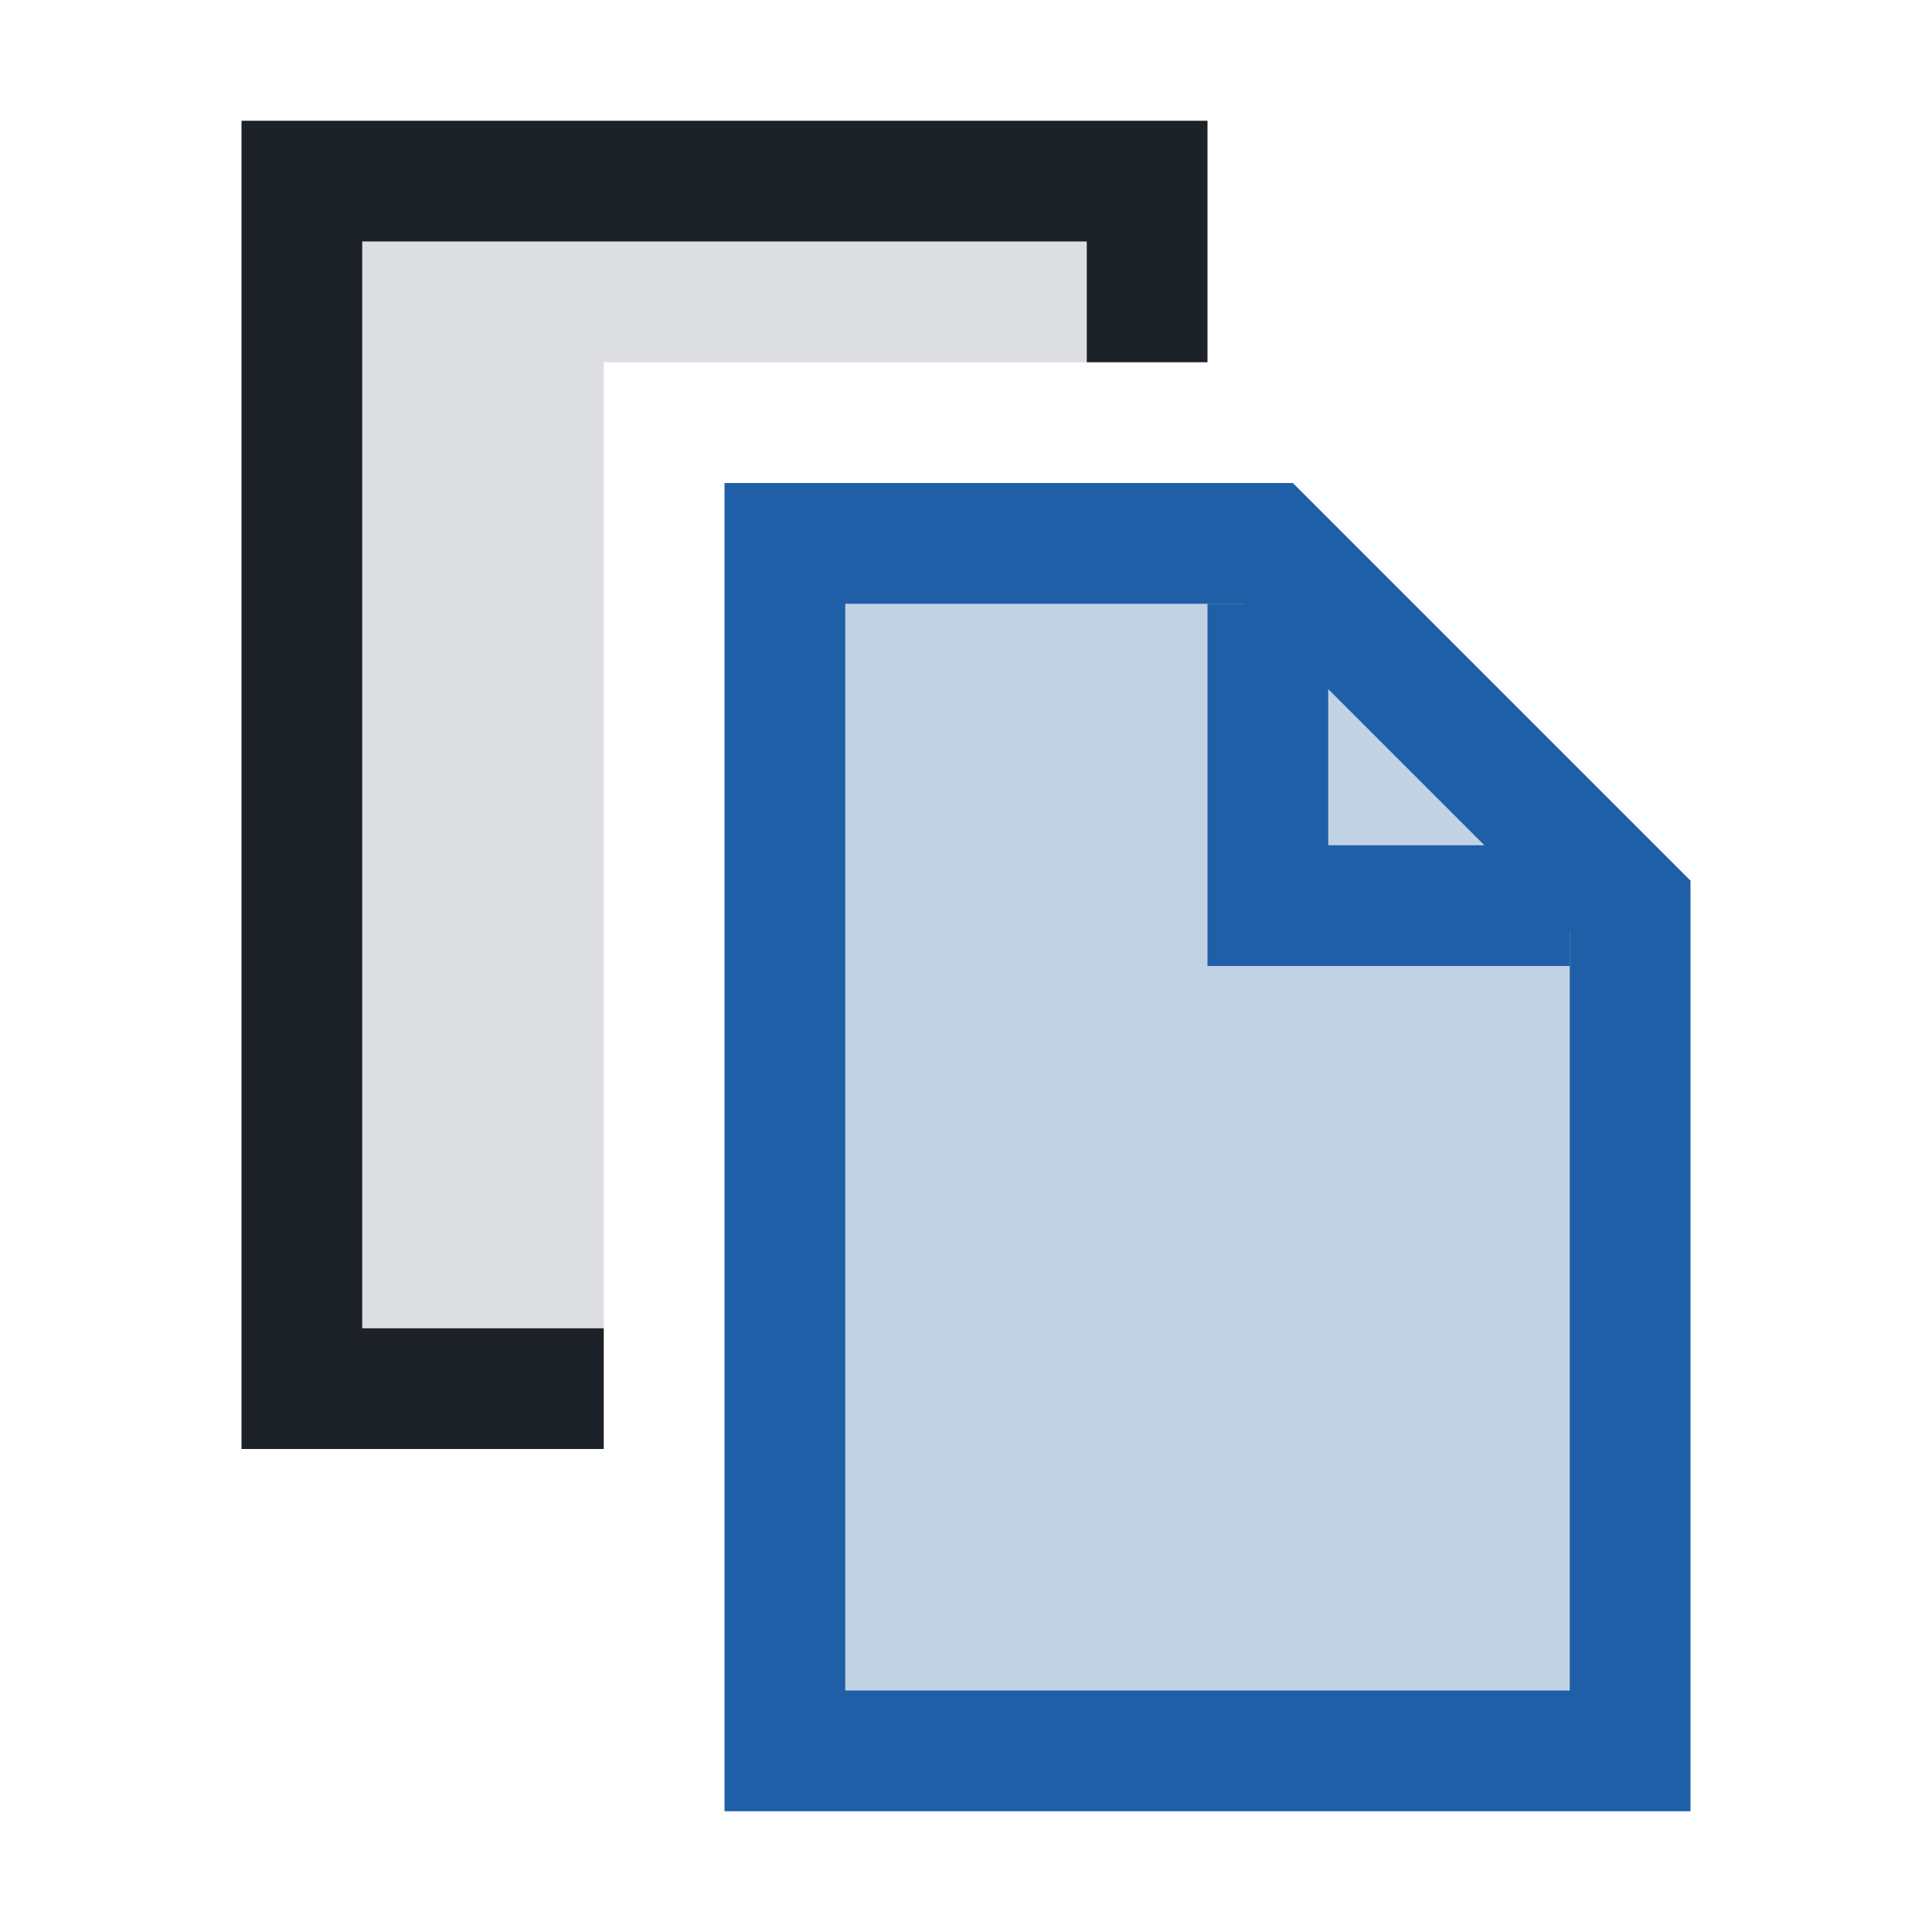
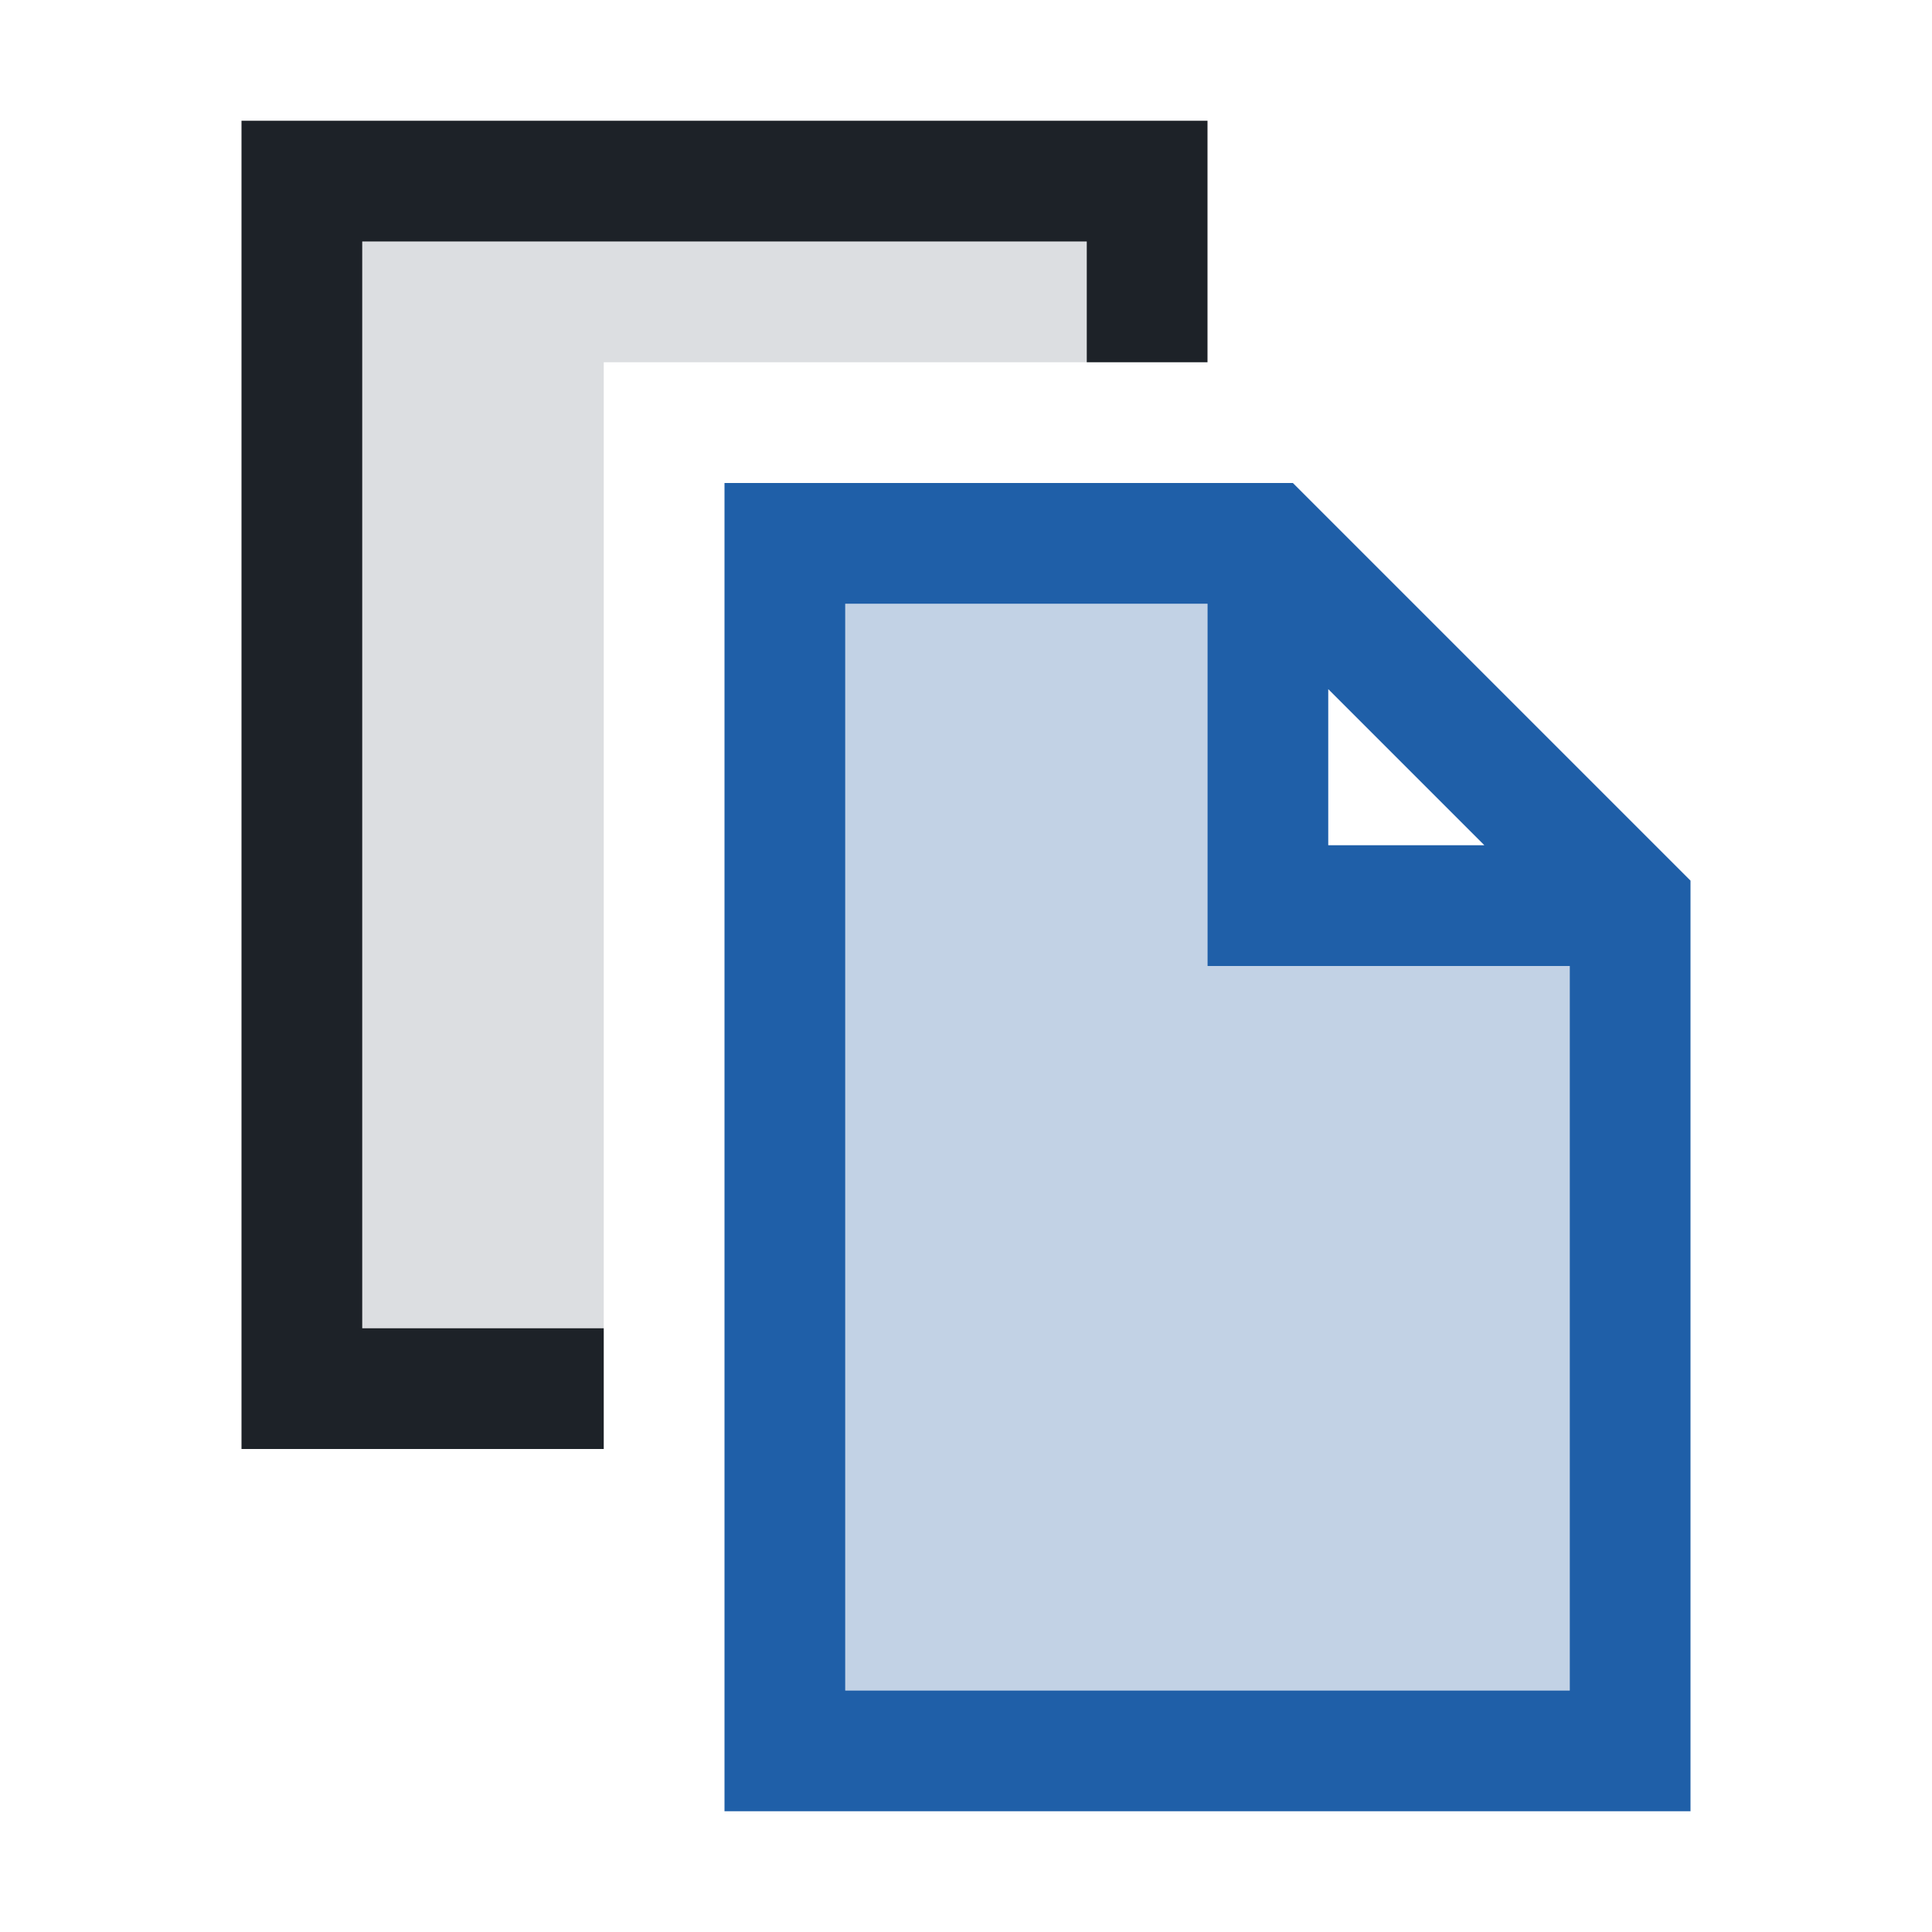
<svg xmlns="http://www.w3.org/2000/svg" viewBox="0 0 16 16" width="64" height="64" fill="none" stroke-width="1">
  <polygon class="body" fill="#DCDEE1" points="3,2 9,2 9,3 5,3 5,11 3,11" />
  <path class="ink" stroke="#1D2228" d="M5 11.5H2.5V1.5H9.5V3" />
-   <polygon class="hi tint" fill="#C2D2E5" stroke="#1F5FA8" points="6.5,4.5 10.5,4.5 13.5,7.5 13.5,14.5 6.5,14.5" />
-   <path class="tint" stroke="#1F5FA8" d="M10.5 5V7.5H13" />
+   <polygon class="hi" fill="#C2D2E5" points="7,5 10,5 10,8 13,8 13,14 7,14" />
+   <path class="tint" stroke="#1F5FA8" d="M6.5 4.5H10.5L13.5 7.5V14.5H6.5Z M10.5 5V7.5H13" />
</svg>
